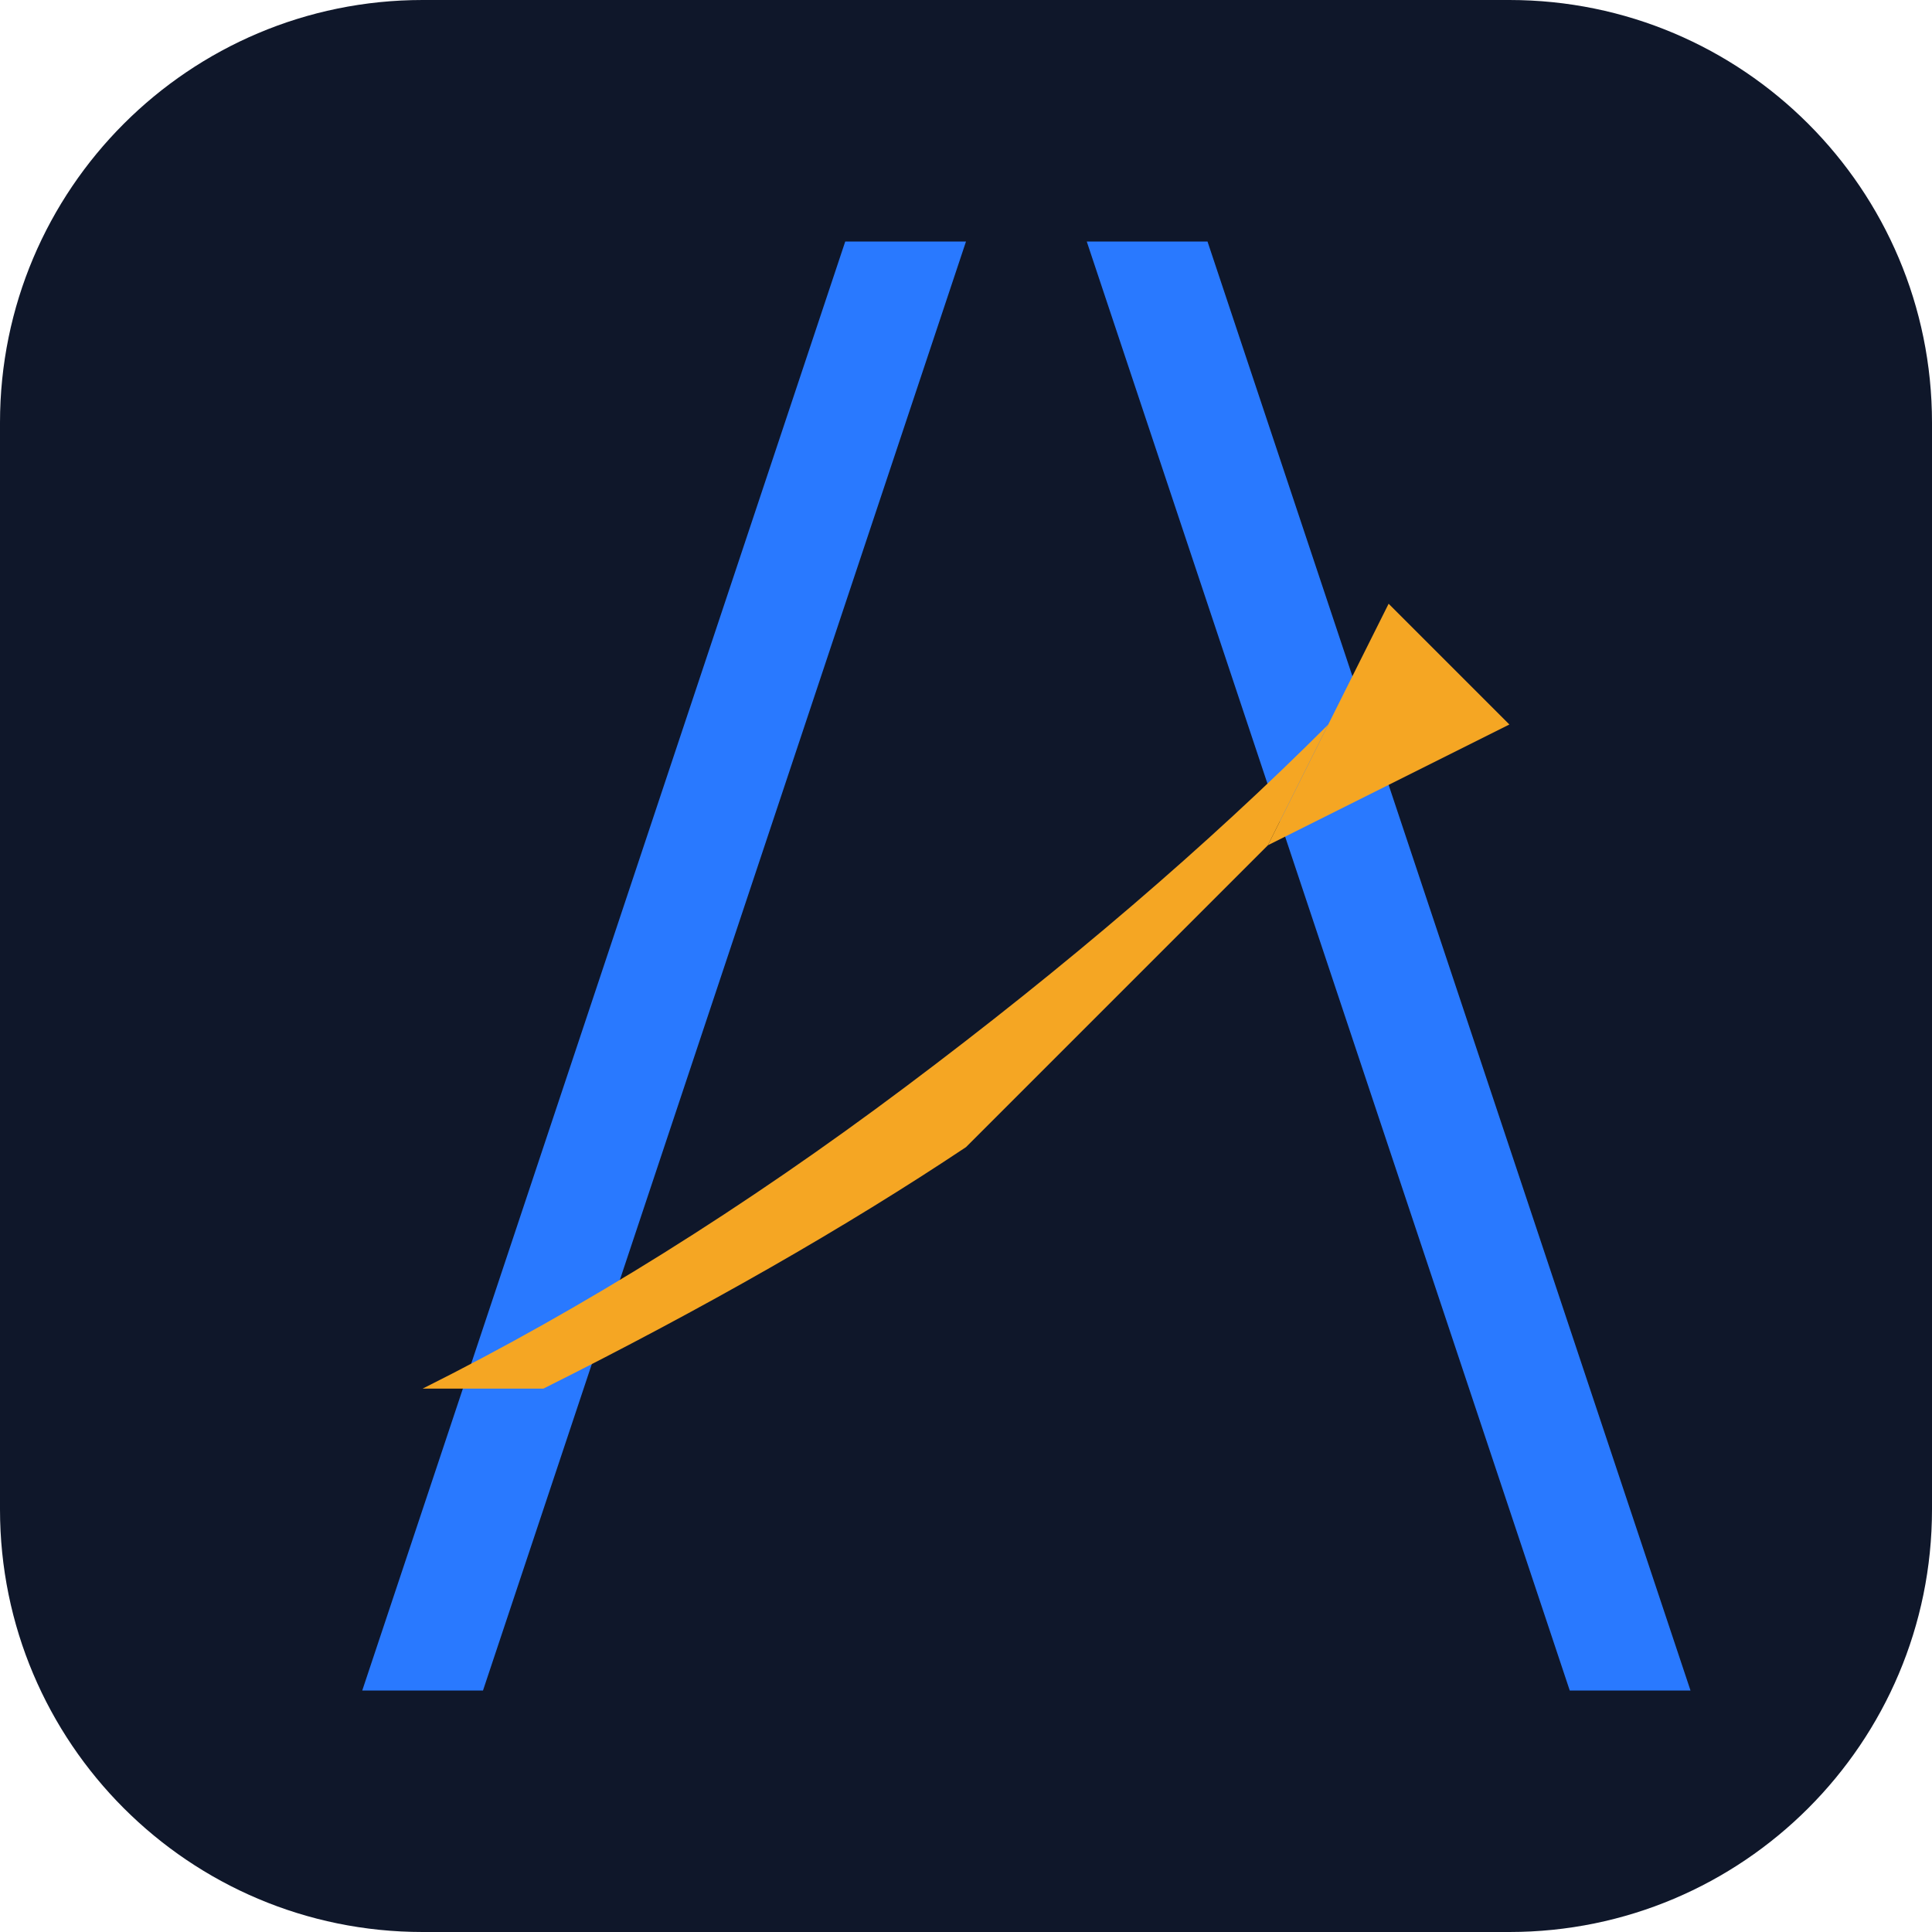
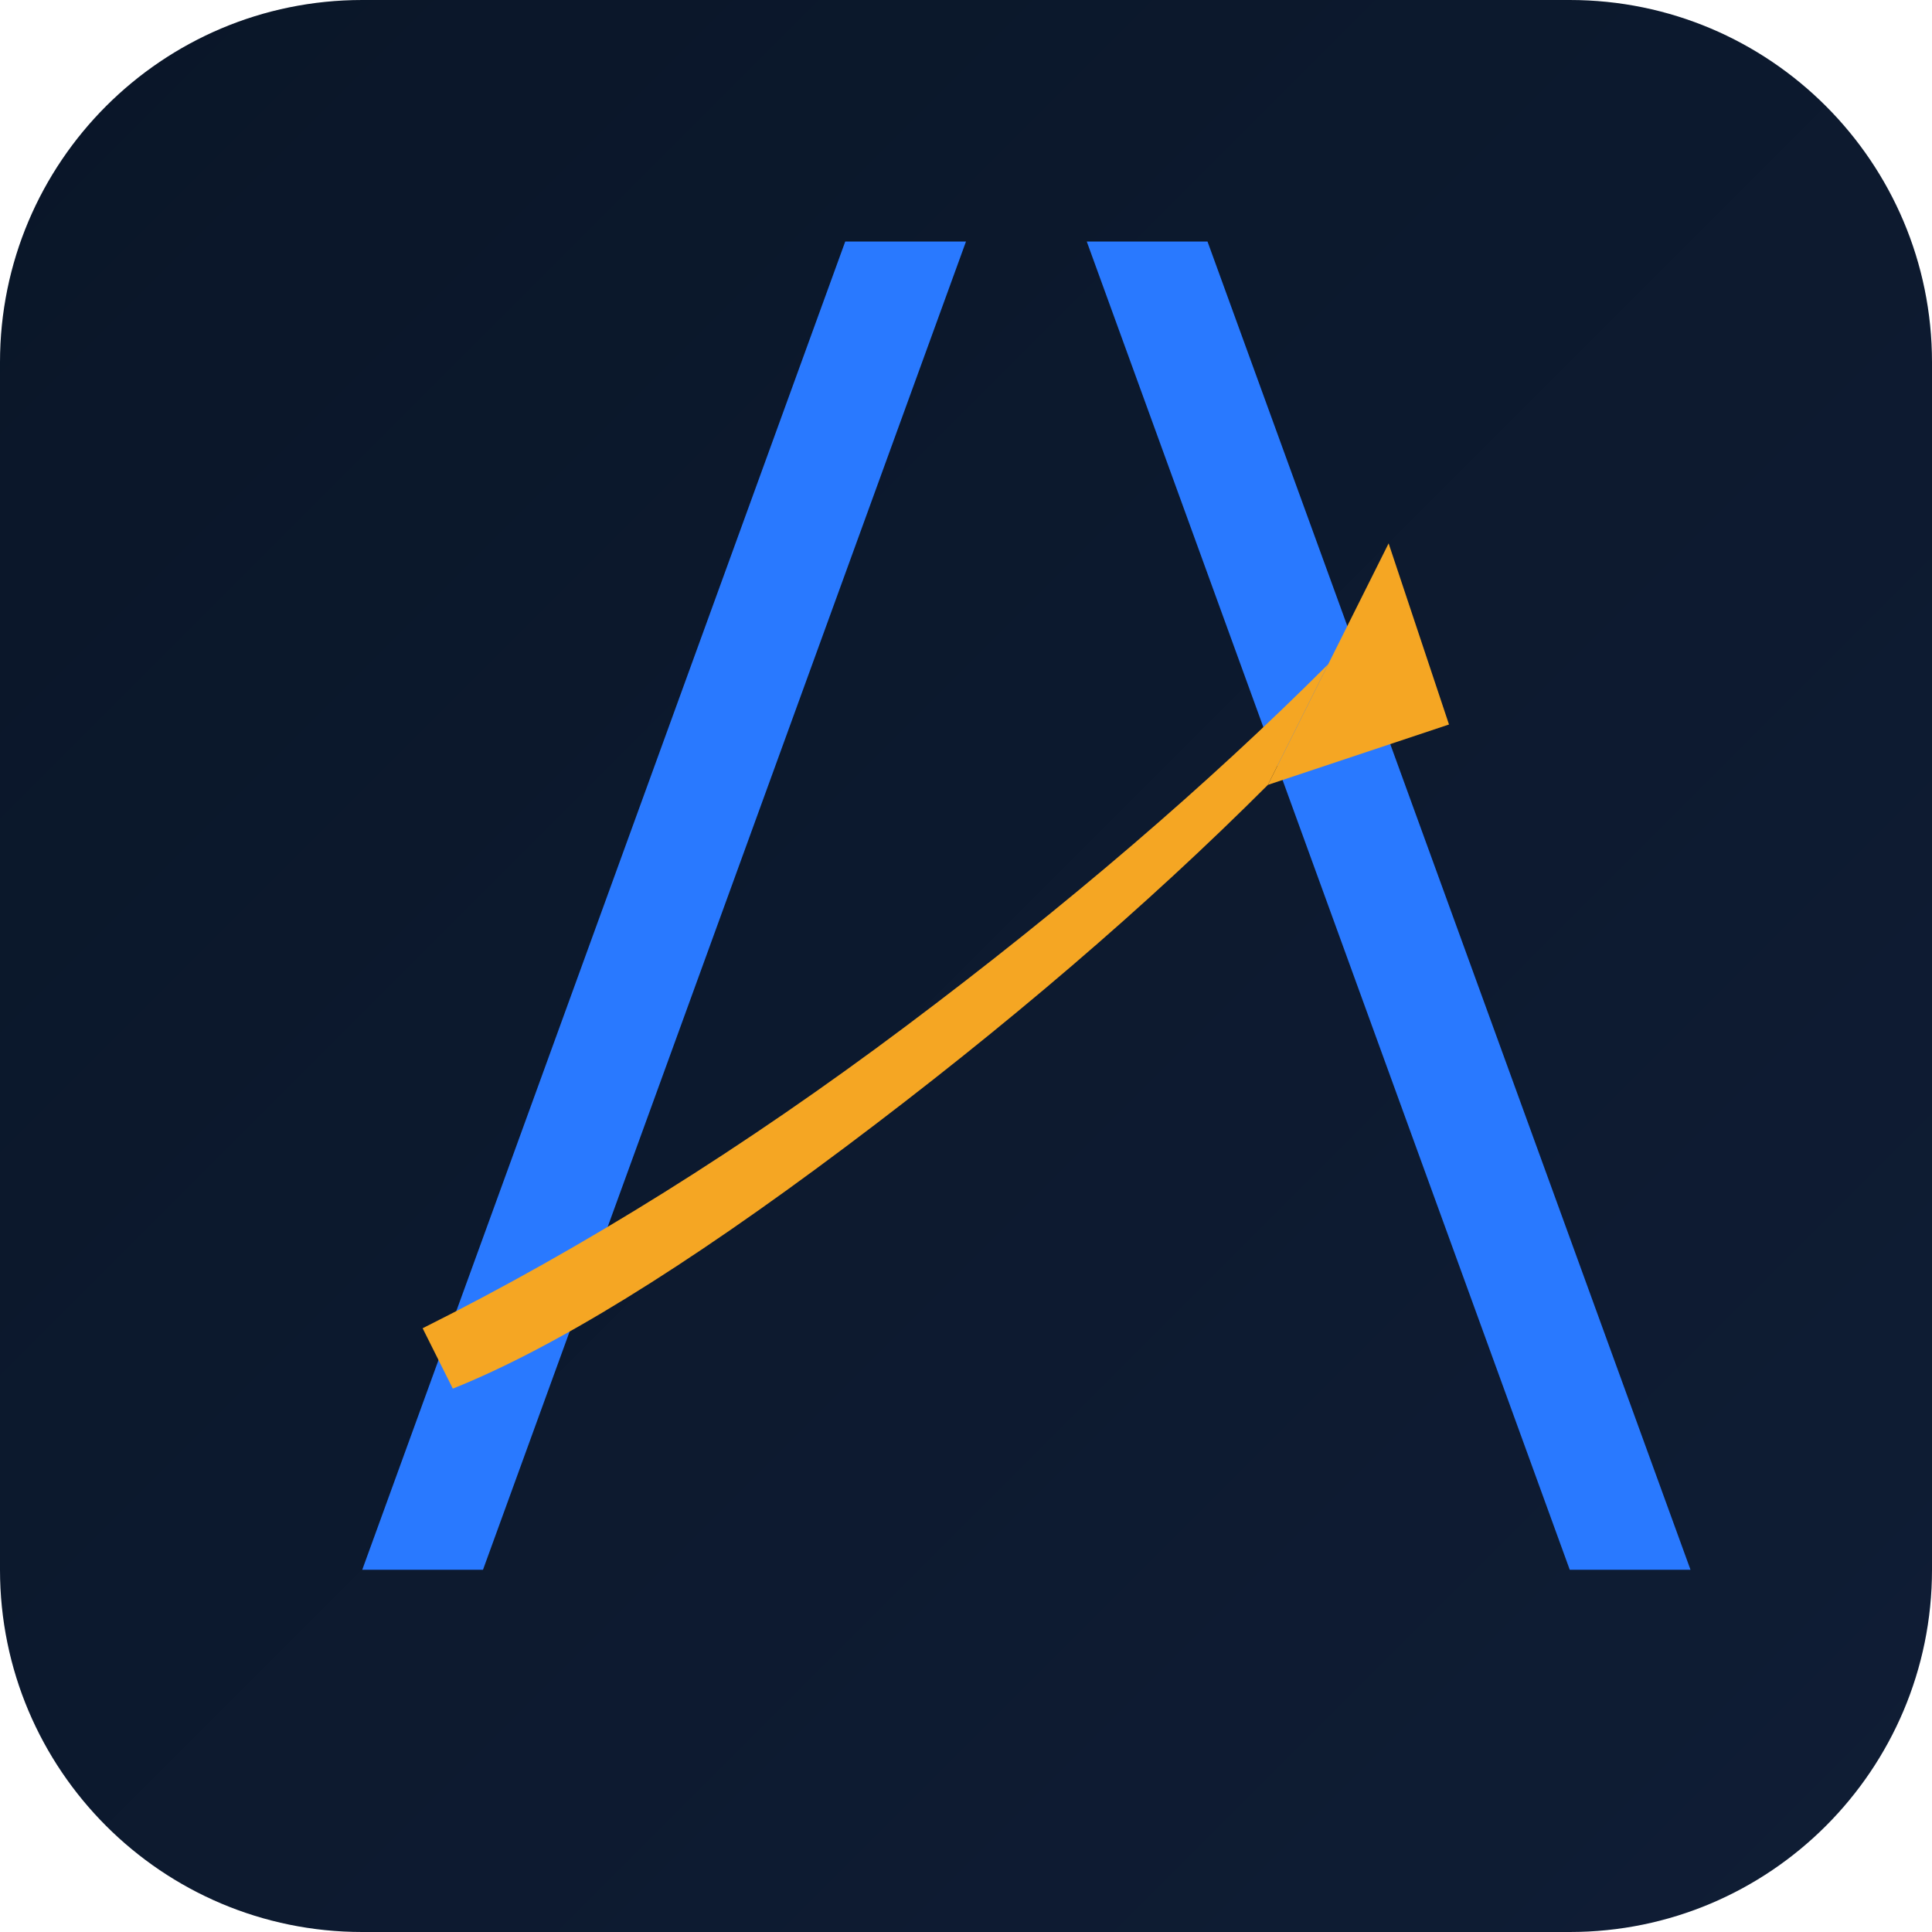
<svg xmlns="http://www.w3.org/2000/svg" viewBox="0 0 64 64" width="64" height="64">
-   <rect width="64" height="64" rx="14" fill="#0f172a" />
-   <polygon points="12,56 28,8 32,8 16,56" fill="#2979FF" />
-   <polygon points="52,56 36,8 40,8 56,56" fill="#2979FF" />
-   <path d="M 14 46 Q 22 42, 30 36 Q 38 30, 44 24 L 42 28 Q 38 32, 32 38 Q 26 42, 18 46 Z" fill="#F5A623" />
-   <polygon points="46,20 42,28 50,24" fill="#F5A623" />
+   <defs>
+     <linearGradient id="bg" x1="0%" y1="0%" x2="100%" y2="100%">
+       <stop offset="0%" stop-color="#0a1628" />
+       <stop offset="100%" stop-color="#0f1d35" />
+     </linearGradient>
+   </defs>
+   <rect width="64" height="64" rx="12" fill="url(#bg)" />
+   <polygon points="12,52 28,8 32,8 16,52" fill="#2979FF" />
+   <polygon points="52,52 36,8 40,8 56,52" fill="#2979FF" />
+   <path d="M 14 44 Q 22 40, 30 34 Q 38 28, 44 22 L 42 26 Q 36 32, 28 38 Q 20 44, 15 46 Z" fill="#F5A623" />
+   <polygon points="46,18 42,26 48,24" fill="#F5A623" />
</svg>
